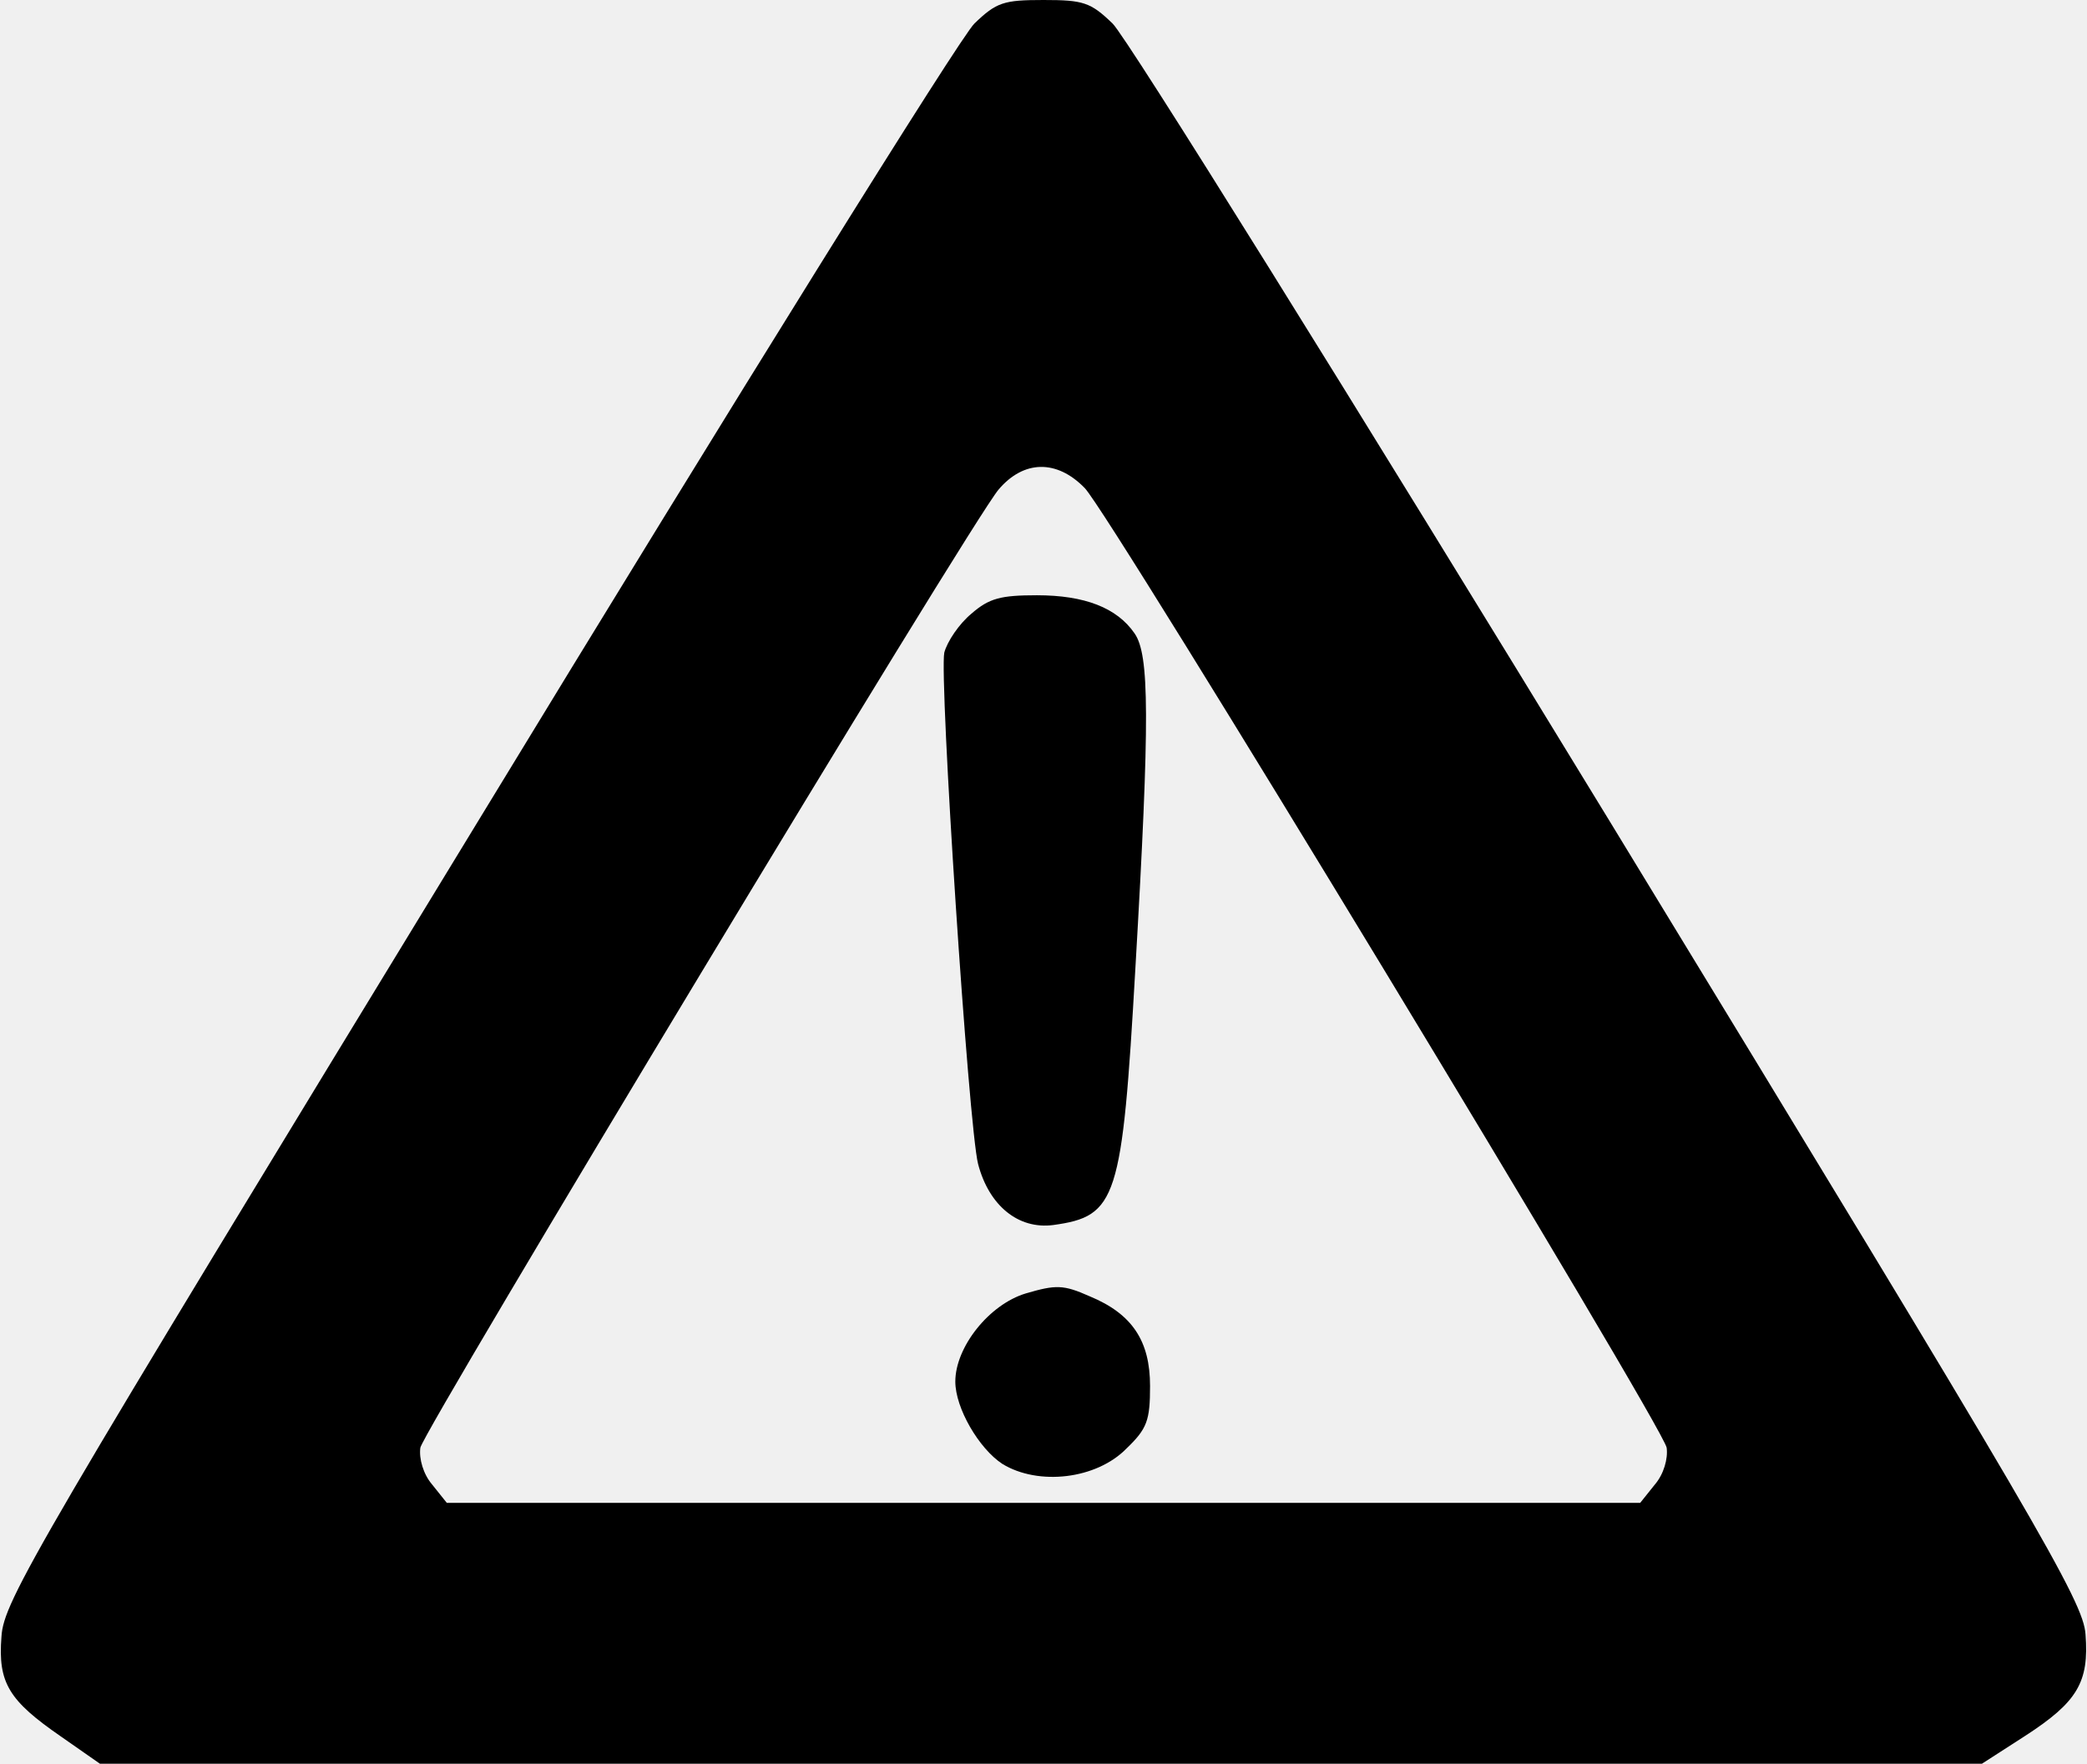
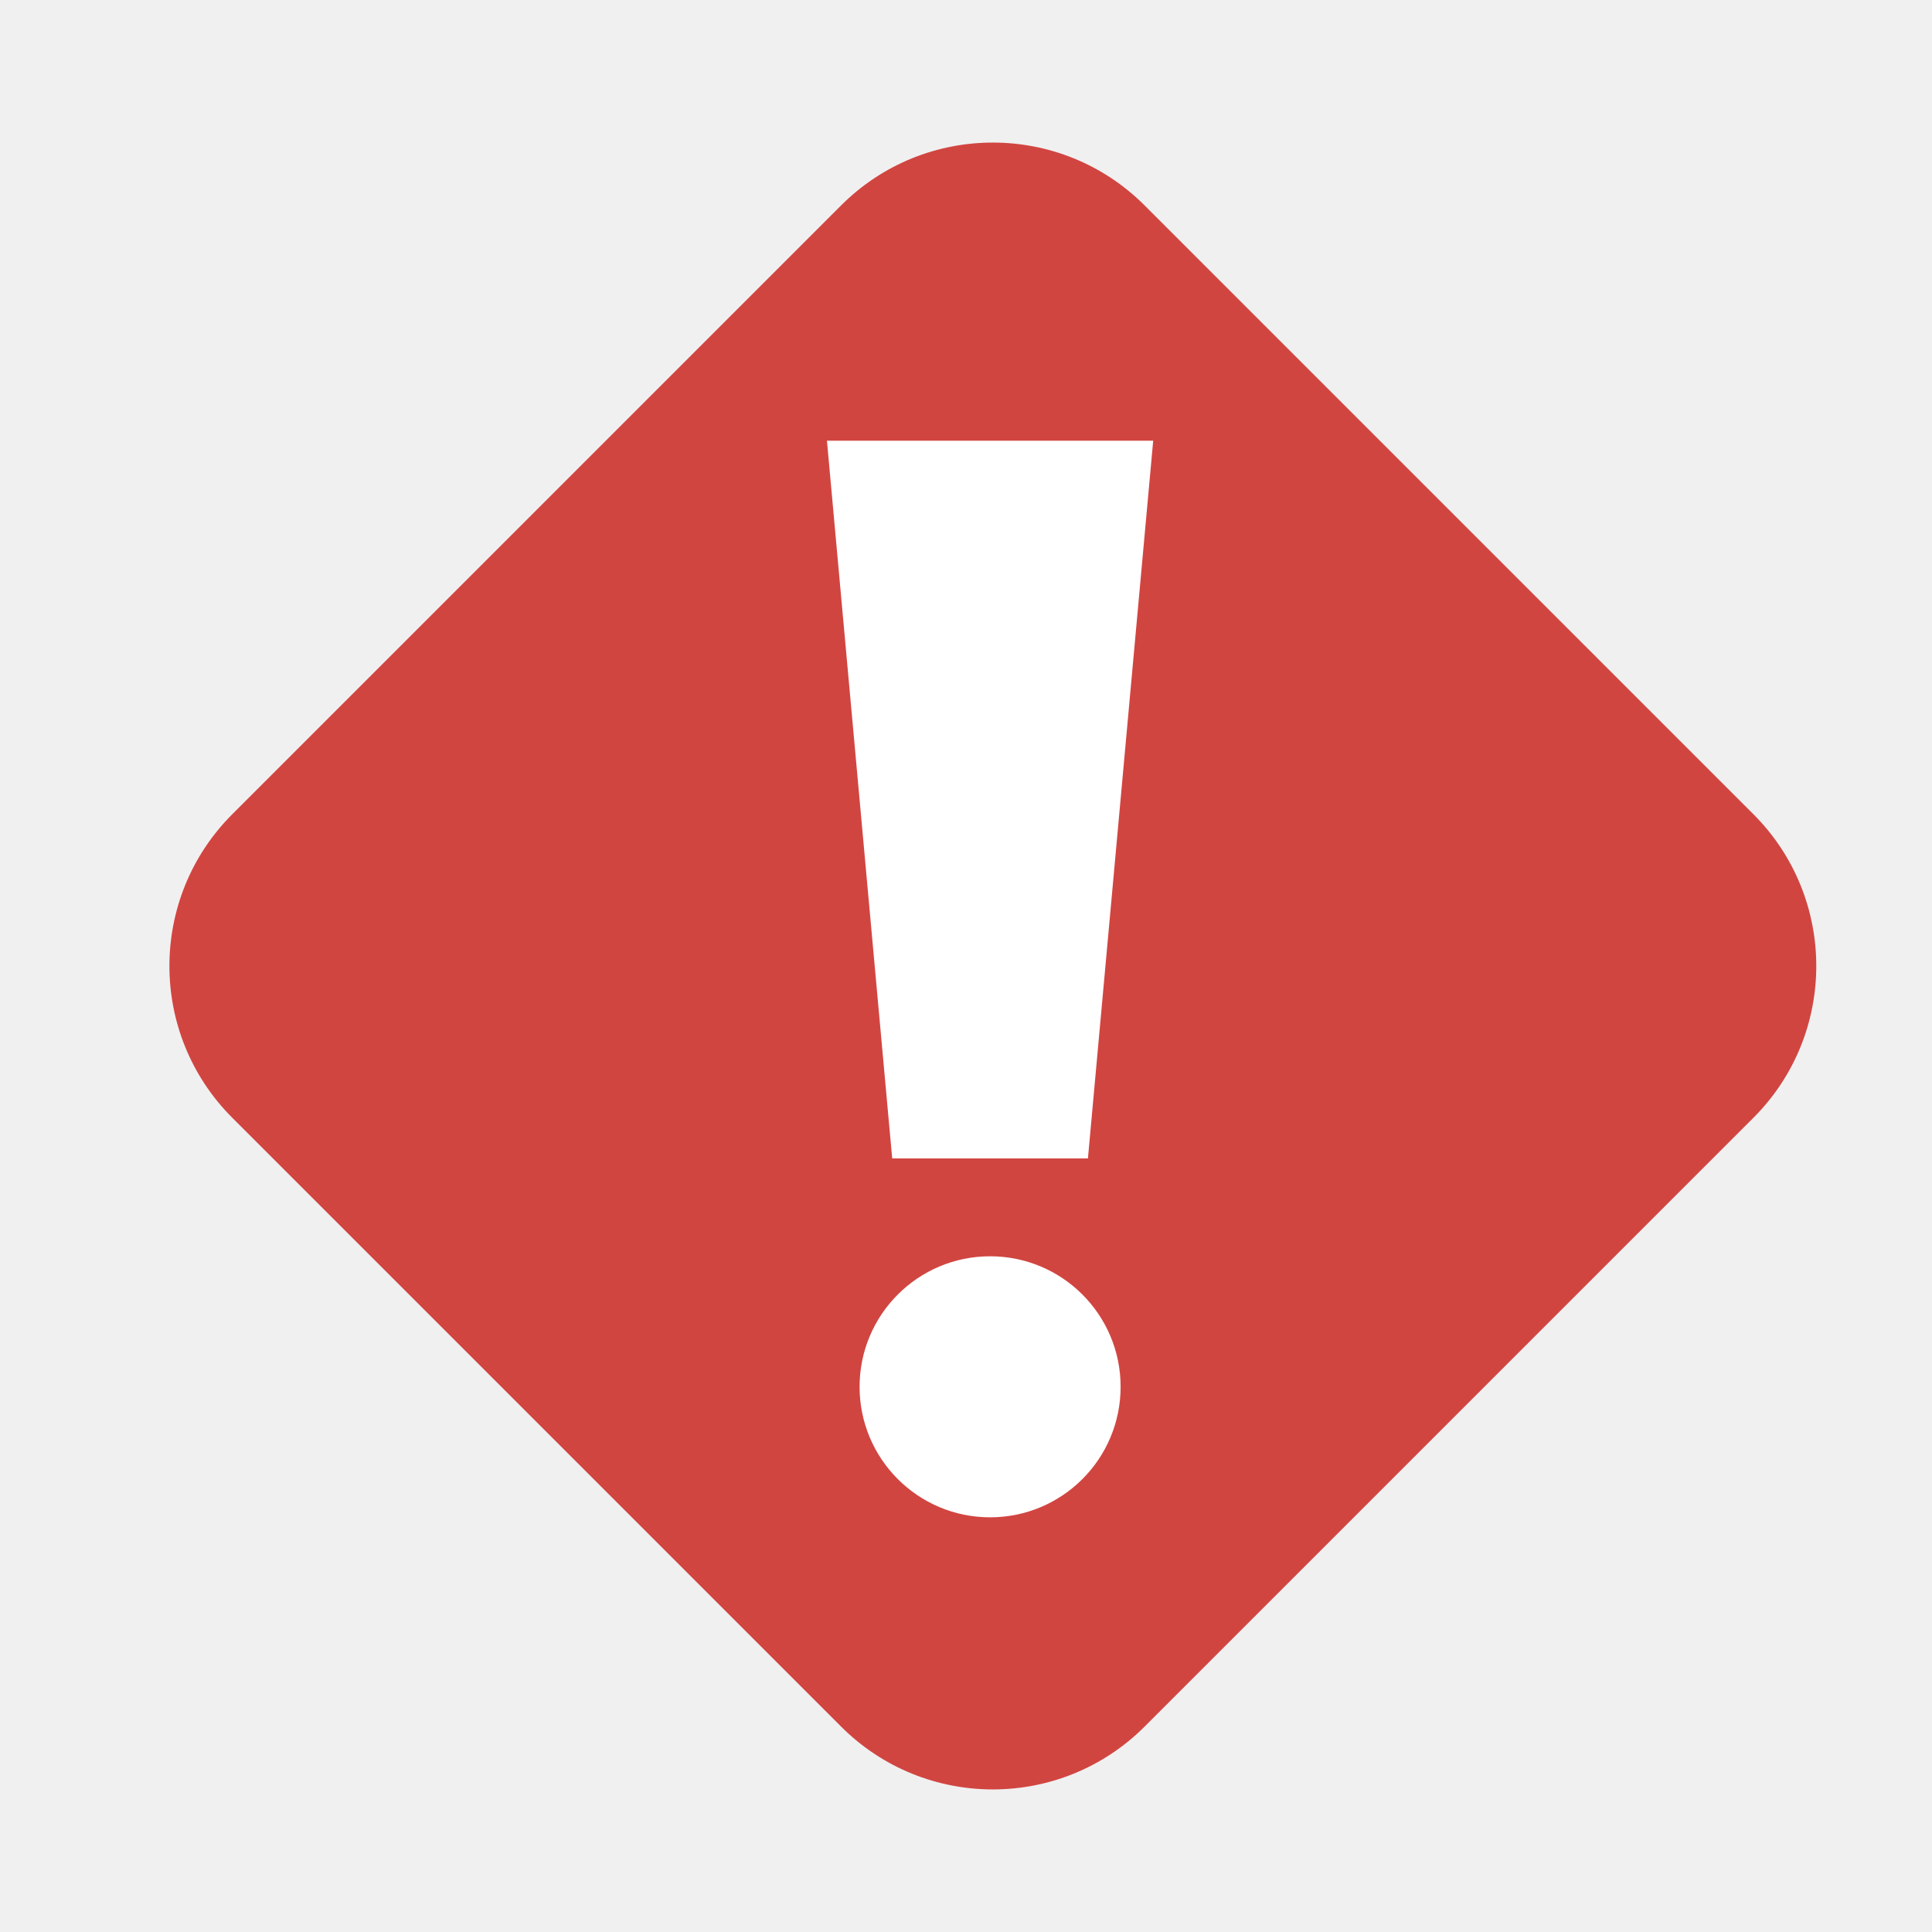
- <svg xmlns="http://www.w3.org/2000/svg" version="1.0" width="284pt" height="240pt" viewBox="0 0 284 240" preserveAspectRatio="xMidYMid meet">
-   <g transform="translate(0,240) scale(0.1,-0.1)" fill="#000000" stroke="none">
-     <path d="M1326 2368 c-19 -18 -324 -508 -677 -1088 -603 -989 -644 -1058 -647 -1107 -5 -63 10 -87 81 -136 l53 -37 1281 0 1280 0 59 38 c71 46 87 73 82 138 -3 45 -62 146 -646 1104 -354 580 -659 1070 -678 1088 -30 29 -40 32 -94 32 -54 0 -64 -3 -94 -32z m150 -632 c34 -34 788 -1278 792 -1306 2 -15 -4 -36 -16 -50 l-20 -25 -812 0 -812 0 -20 25 c-12 14 -18 35 -16 50 4 23 750 1261 787 1304 34 40 79 41 117 2z" />
-     <path d="M1322 1565 c-17 -14 -33 -38 -37 -53 -7 -35 33 -645 46 -696 15 -57 55 -89 102 -83 87 12 94 34 112 349 20 343 19 427 -1 456 -24 35 -68 52 -133 52 -49 0 -65 -4 -89 -25z" />
-     <path d="M1396 640 c-50 -15 -96 -73 -96 -120 0 -36 32 -91 64 -112 49 -30 128 -21 169 21 28 27 32 38 32 85 0 61 -24 98 -82 122 -36 16 -46 16 -87 4z" />
-   </g>
+ <svg xmlns="http://www.w3.org/2000/svg" width="36" height="36" viewBox="0 0 36 36" fill="none">
+   <path d="M20.708 9.565C19.98 9.565 19.389 10.155 19.389 10.884V10.887L18.069 8.245C17.341 8.245 16.75 8.836 16.75 9.565V10.243L15.431 9.433C14.702 9.433 14.111 10.024 14.111 10.752V12.618L13.583 17.5H20.73L20.708 9.565Z" fill="#D14541" />
+   <rect x="1.5" y="18" width="24.042" height="24.042" rx="4" transform="rotate(-45 1.5 18)" fill="#D14541" />
+   <path d="M15.409 8.212H21.488L20.272 21.586H16.625L15.409 8.212Z" fill="white" />
+   <circle cx="18.449" cy="25.841" r="2.432" fill="white" />
</svg>
